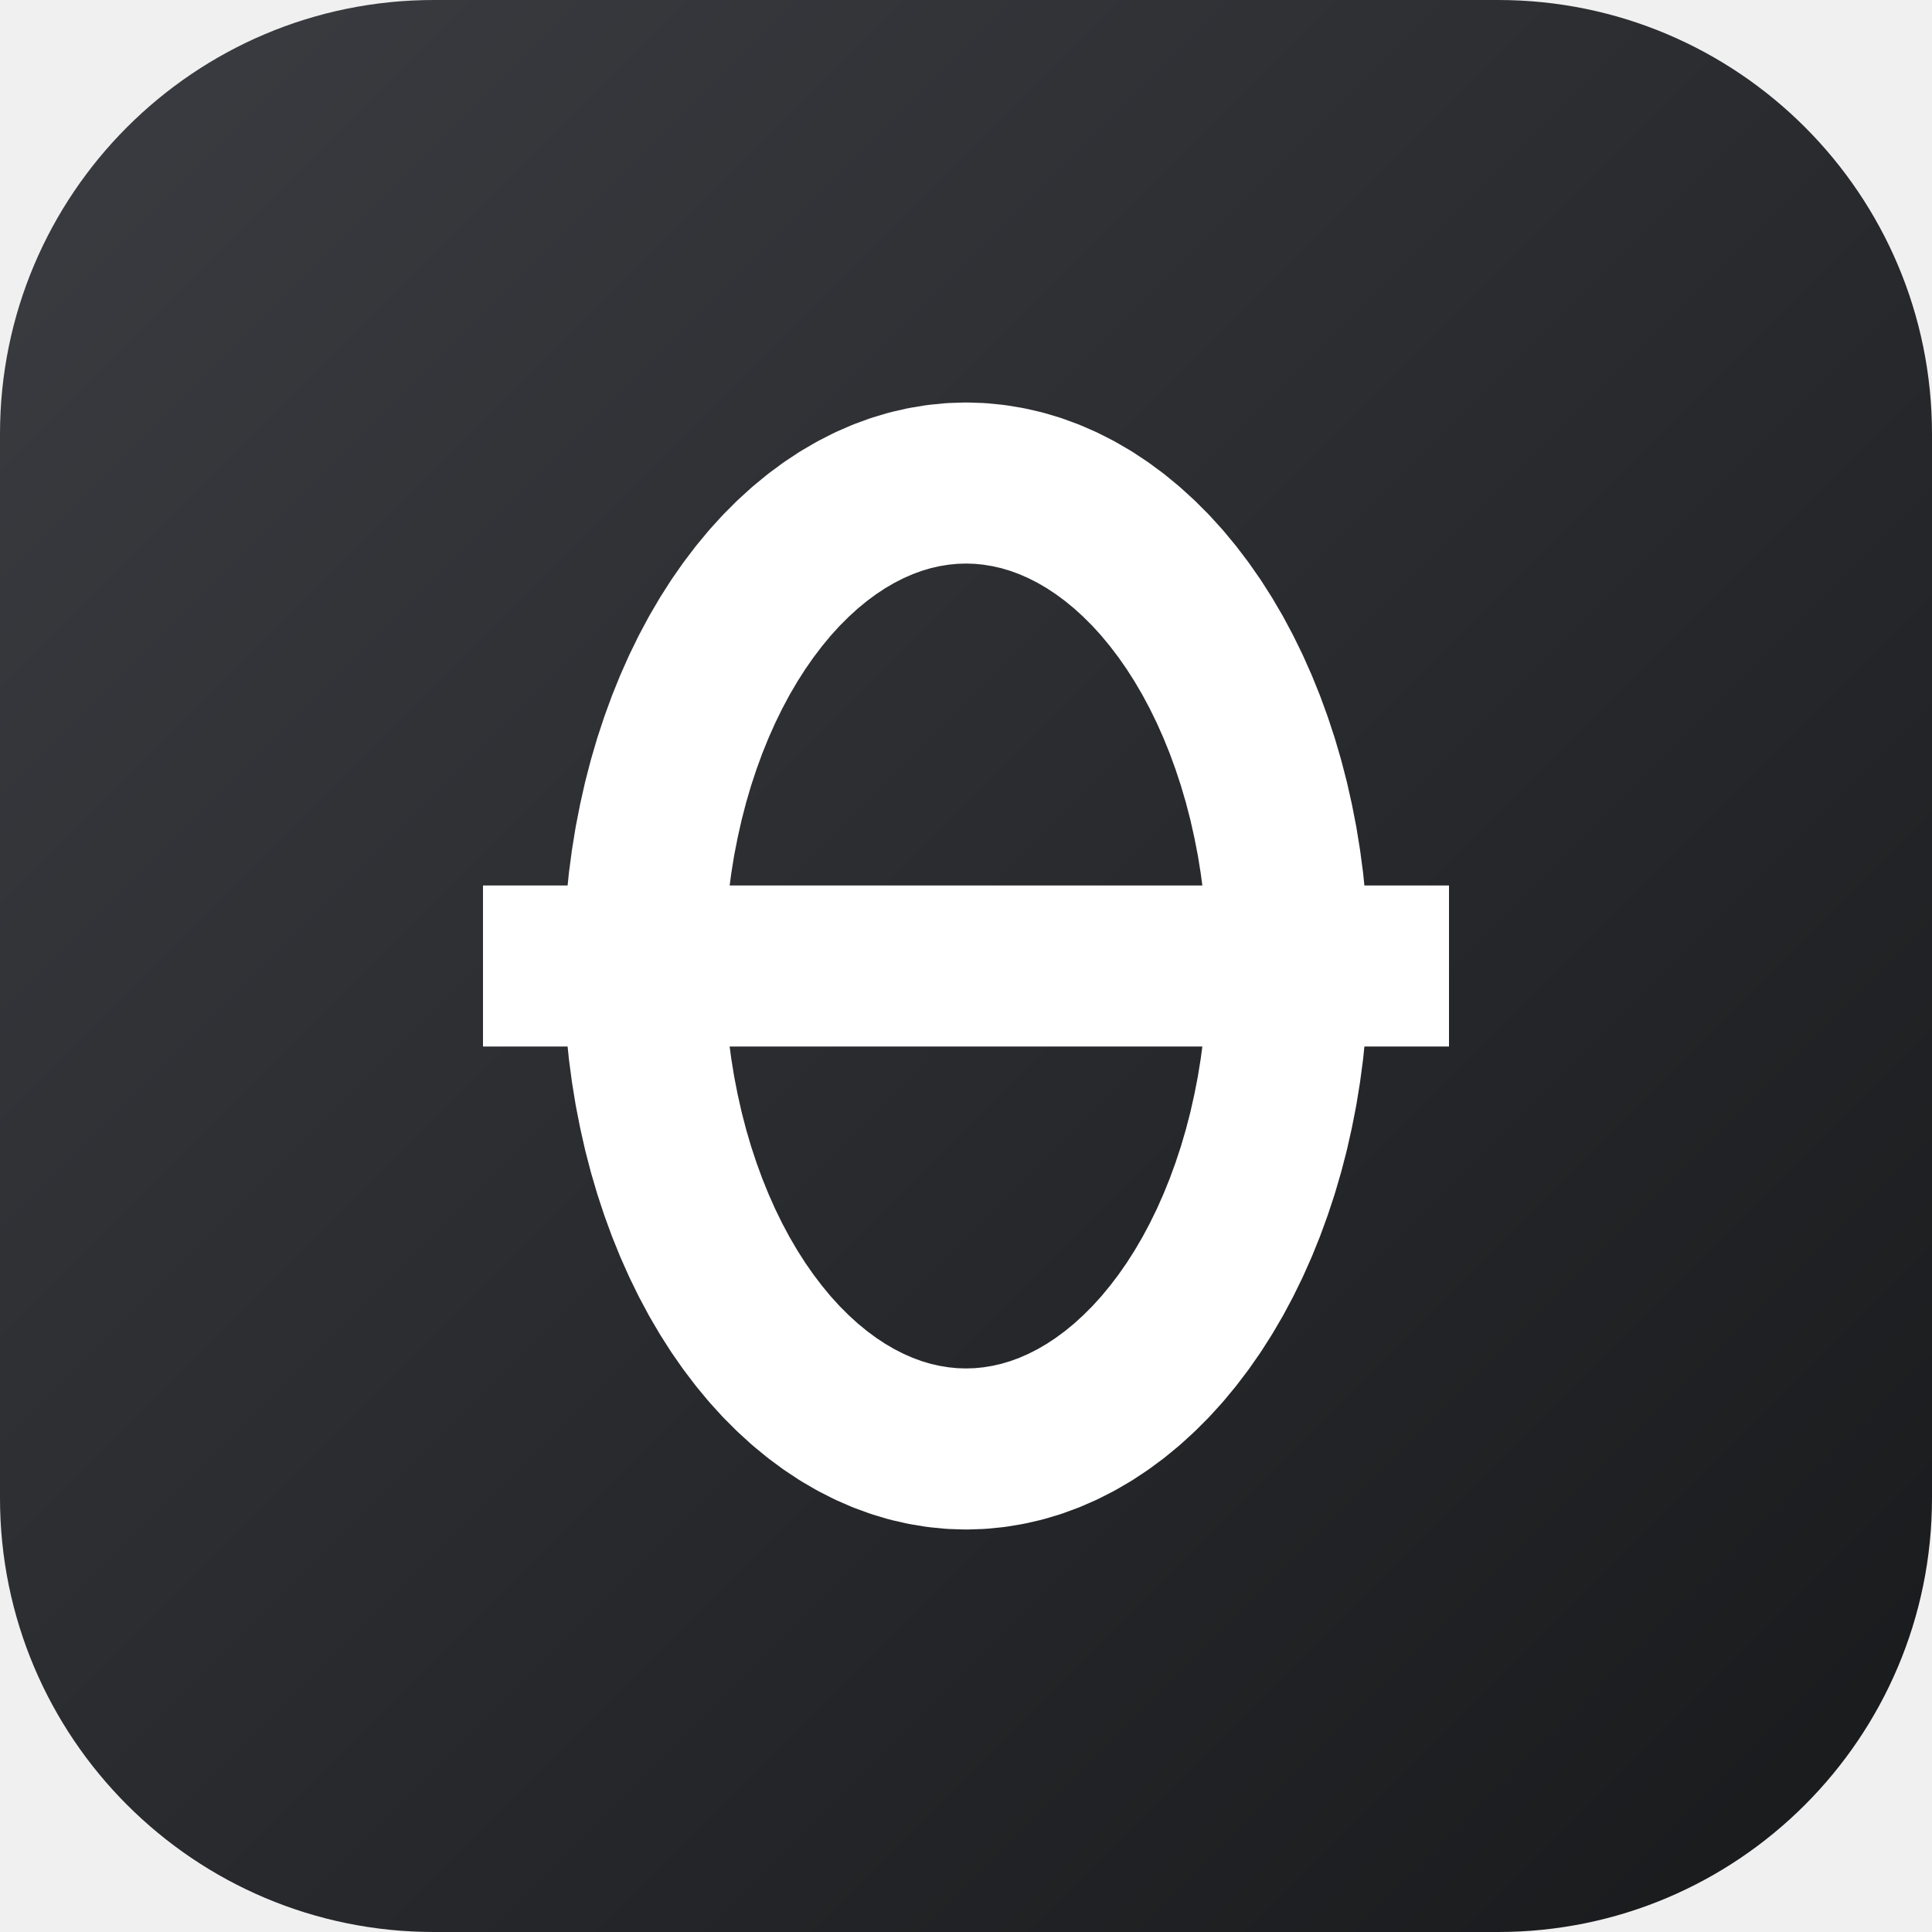
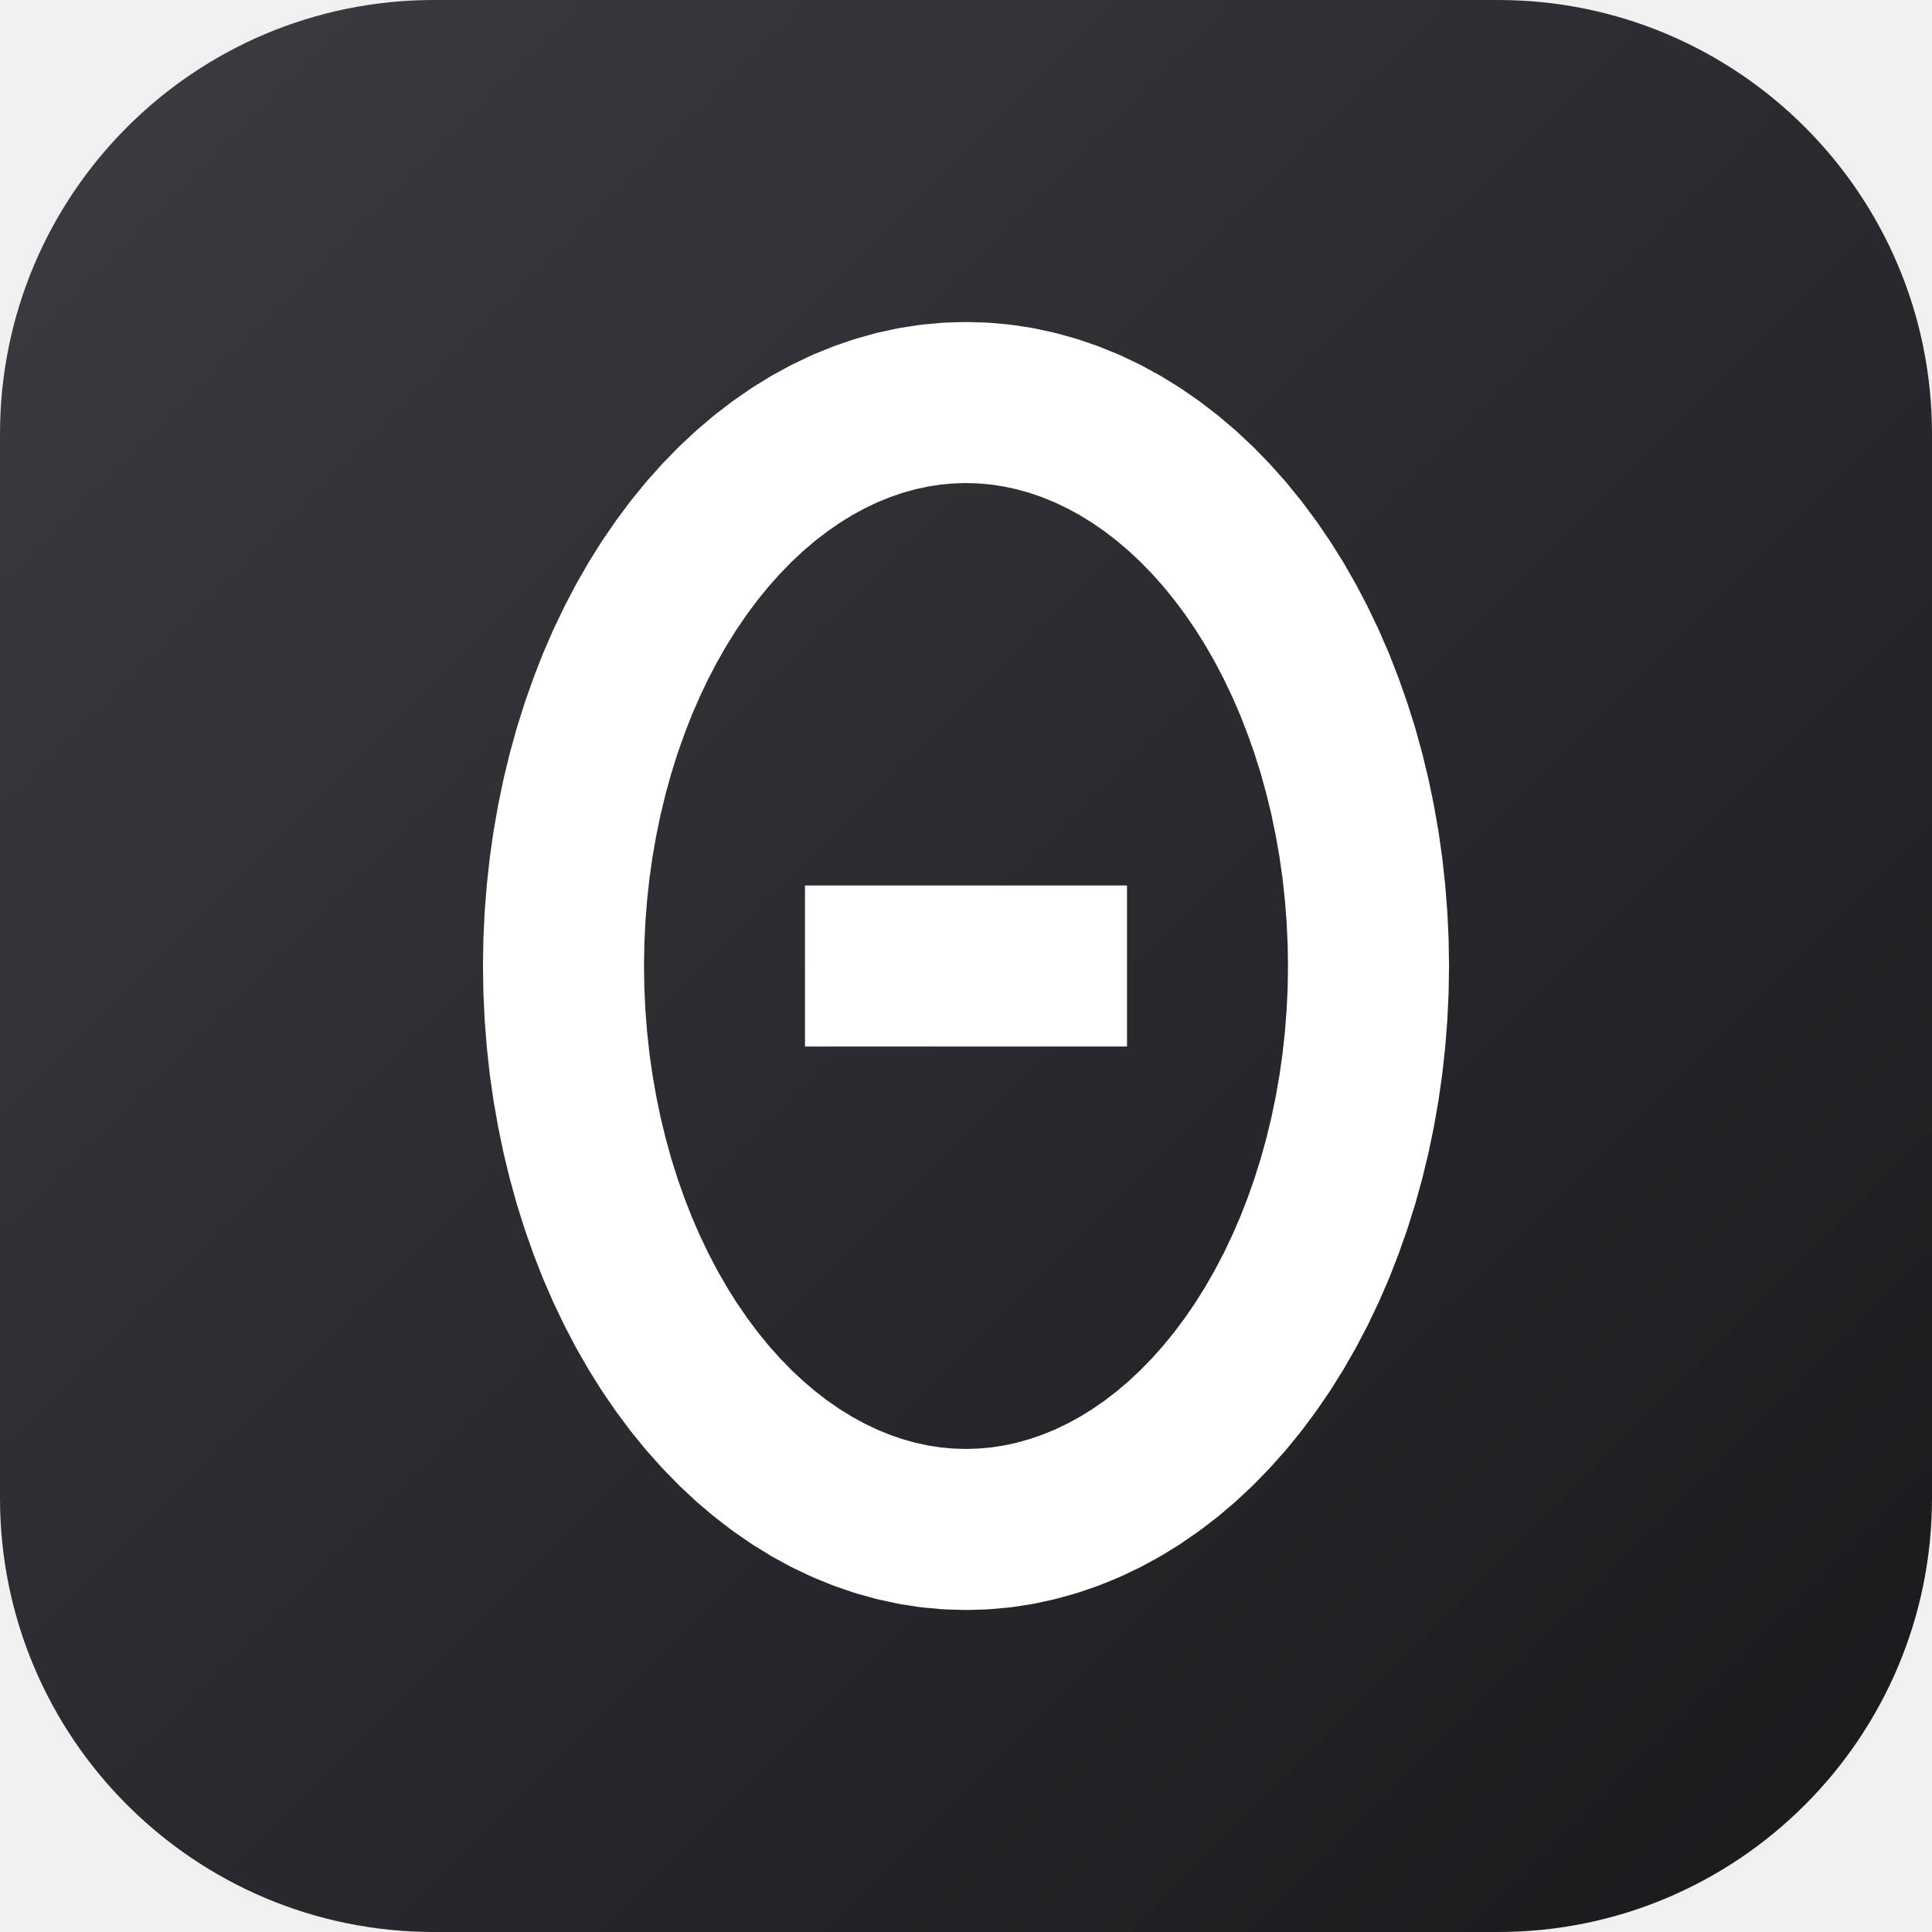
<svg xmlns="http://www.w3.org/2000/svg" viewBox="0 0 512 512" width="512" height="512">
  <defs>
    <linearGradient id="bg" x1="0" y1="0" x2="1" y2="1">
      <stop offset="0" stop-color="#3b3d42" />
      <stop offset="1" stop-color="#18191b" />
    </linearGradient>
    <linearGradient id="hi" x1="0" y1="0" x2="0" y2="1">
      <stop offset="0" stop-color="#fff" stop-opacity="0.16" />
      <stop offset="0.12" stop-color="#fff" stop-opacity="0" />
    </linearGradient>
  </defs>
  <rect width="512" height="512" rx="115" fill="url(#bg)" />
  <g transform="translate(256 256)" fill="none" stroke="#FFFFFF" stroke-width="42.67" stroke-linejoin="round" stroke-linecap="butt" opacity="1">
-     <path d="M85.33 0 L85.25 -5.58 L85.01 -11.16 L84.6 -16.71 L84.04 -22.23 L83.31 -27.7 L82.43 -33.13 L81.38 -38.49 L80.19 -43.78 L78.84 -48.98 L77.34 -54.1 L75.69 -59.1 L73.9 -64 L71.97 -68.77 L69.9 -73.42 L67.7 -77.92 L65.37 -82.28 L62.91 -86.48 L60.34 -90.51 L57.65 -94.37 L54.85 -98.05 L51.95 -101.55 L48.95 -104.85 L45.85 -107.95 L42.67 -110.85 L39.4 -113.54 L36.06 -116.01 L32.66 -118.26 L29.19 -120.28 L25.66 -122.08 L22.09 -123.64 L18.47 -124.97 L14.82 -126.06 L11.14 -126.9 L7.44 -127.51 L3.72 -127.88 L0 -128 L-3.72 -127.88 L-7.44 -127.51 L-11.14 -126.9 L-14.82 -126.06 L-18.47 -124.97 L-22.09 -123.64 L-25.66 -122.08 L-29.19 -120.28 L-32.66 -118.26 L-36.06 -116.01 L-39.4 -113.54 L-42.67 -110.85 L-45.85 -107.95 L-48.95 -104.85 L-51.95 -101.55 L-54.85 -98.05 L-57.65 -94.37 L-60.34 -90.51 L-62.91 -86.48 L-65.37 -82.28 L-67.7 -77.92 L-69.9 -73.42 L-71.97 -68.77 L-73.9 -64 L-75.69 -59.1 L-77.34 -54.1 L-78.84 -48.98 L-80.19 -43.78 L-81.38 -38.49 L-82.43 -33.13 L-83.31 -27.7 L-84.04 -22.23 L-84.6 -16.71 L-85.01 -11.16 L-85.25 -5.58 L-85.33 0 L-85.25 5.58 L-85.01 11.16 L-84.6 16.71 L-84.04 22.23 L-83.31 27.7 L-82.43 33.13 L-81.38 38.49 L-80.19 43.78 L-78.84 48.98 L-77.34 54.1 L-75.69 59.1 L-73.9 64 L-71.97 68.77 L-69.9 73.42 L-67.7 77.92 L-65.37 82.28 L-62.91 86.48 L-60.34 90.51 L-57.65 94.37 L-54.85 98.05 L-51.95 101.55 L-48.95 104.85 L-45.85 107.95 L-42.67 110.85 L-39.4 113.54 L-36.06 116.01 L-32.66 118.26 L-29.19 120.28 L-25.66 122.08 L-22.09 123.64 L-18.47 124.97 L-14.82 126.06 L-11.14 126.9 L-7.44 127.51 L-3.72 127.88 L0 128 L3.72 127.88 L7.44 127.51 L11.14 126.9 L14.82 126.06 L18.47 124.97 L22.09 123.64 L25.66 122.08 L29.19 120.28 L32.66 118.26 L36.06 116.01 L39.4 113.54 L42.67 110.85 L45.85 107.95 L48.95 104.85 L51.95 101.55 L54.85 98.05 L57.65 94.37 L60.34 90.51 L62.91 86.48 L65.37 82.28 L67.7 77.92 L69.9 73.42 L71.97 68.77 L73.9 64 L75.69 59.1 L77.34 54.1 L78.84 48.98 L80.19 43.78 L81.38 38.49 L82.43 33.13 L83.31 27.7 L84.04 22.23 L84.6 16.71 L85.01 11.16 L85.25 5.58 L85.33 0Z" />
-     <path d="M-128 0 L128 0" stroke-width="42.67" />
+     <path d="M106.67 0 L106.57 -6.51 L106.26 -13.02 L105.75 -19.49 L105.05 -25.93 L104.14 -32.32 L103.03 -38.65 L101.73 -44.91 L100.23 -51.08 L98.55 -57.15 L96.67 -63.11 L94.61 -68.95 L92.38 -74.67 L89.96 -80.24 L87.38 -85.65 L84.62 -90.91 L81.71 -95.99 L78.64 -100.89 L75.42 -105.59 L72.06 -110.1 L68.56 -114.4 L64.93 -118.47 L61.18 -122.33 L57.31 -125.95 L53.33 -129.33 L49.25 -132.46 L45.08 -135.34 L40.82 -137.97 L36.48 -140.33 L32.08 -142.42 L27.61 -144.24 L23.09 -145.79 L18.52 -147.06 L13.92 -148.06 L9.3 -148.77 L4.65 -149.19 L0 -149.33 L-4.65 -149.19 L-9.3 -148.77 L-13.92 -148.06 L-18.52 -147.06 L-23.09 -145.79 L-27.61 -144.24 L-32.08 -142.42 L-36.48 -140.33 L-40.82 -137.97 L-45.08 -135.34 L-49.25 -132.46 L-53.33 -129.33 L-57.31 -125.95 L-61.18 -122.33 L-64.93 -118.47 L-68.56 -114.4 L-72.06 -110.1 L-75.42 -105.59 L-78.64 -100.89 L-81.71 -95.99 L-84.62 -90.91 L-87.38 -85.65 L-89.96 -80.24 L-92.38 -74.67 L-94.61 -68.95 L-96.67 -63.11 L-98.55 -57.15 L-100.23 -51.08 L-101.73 -44.91 L-103.03 -38.65 L-104.14 -32.32 L-105.05 -25.93 L-105.75 -19.49 L-106.26 -13.02 L-106.57 -6.51 L-106.67 0 L-106.57 6.51 L-106.26 13.02 L-105.75 19.49 L-105.05 25.93 L-104.14 32.32 L-103.03 38.65 L-101.73 44.91 L-100.23 51.08 L-98.55 57.15 L-96.67 63.11 L-94.61 68.95 L-92.38 74.67 L-89.96 80.24 L-87.38 85.65 L-84.62 90.91 L-81.71 95.99 L-78.64 100.89 L-75.42 105.59 L-72.06 110.1 L-68.56 114.4 L-64.93 118.47 L-61.18 122.33 L-57.31 125.95 L-53.33 129.33 L-49.25 132.46 L-45.08 135.34 L-40.82 137.97 L-36.48 140.33 L-32.08 142.42 L-27.61 144.24 L-23.09 145.79 L-18.52 147.06 L-13.92 148.06 L-9.3 148.77 L-4.65 149.19 L0 149.33 L4.65 149.19 L9.3 148.77 L13.92 148.06 L18.52 147.06 L23.09 145.79 L27.61 144.24 L32.08 142.42 L36.48 140.33 L40.82 137.97 L45.08 135.34 L49.25 132.46 L53.33 129.33 L57.31 125.95 L61.18 122.33 L64.93 118.47 L68.56 114.4 L72.06 110.1 L75.42 105.59 L78.64 100.89 L81.71 95.99 L84.62 90.91 L87.38 85.65 L89.96 80.24 L92.38 74.67 L94.61 68.95 L96.67 63.11 L98.55 57.15 L100.23 51.08 L101.73 44.91 L103.03 38.65 L104.14 32.32 L105.05 25.93 L105.75 19.49 L106.26 13.02 L106.57 6.51 L106.67 0Z" />
+     <path d="M-42.67 0 L42.67 0" stroke-width="42.67" />
  </g>
</svg>
